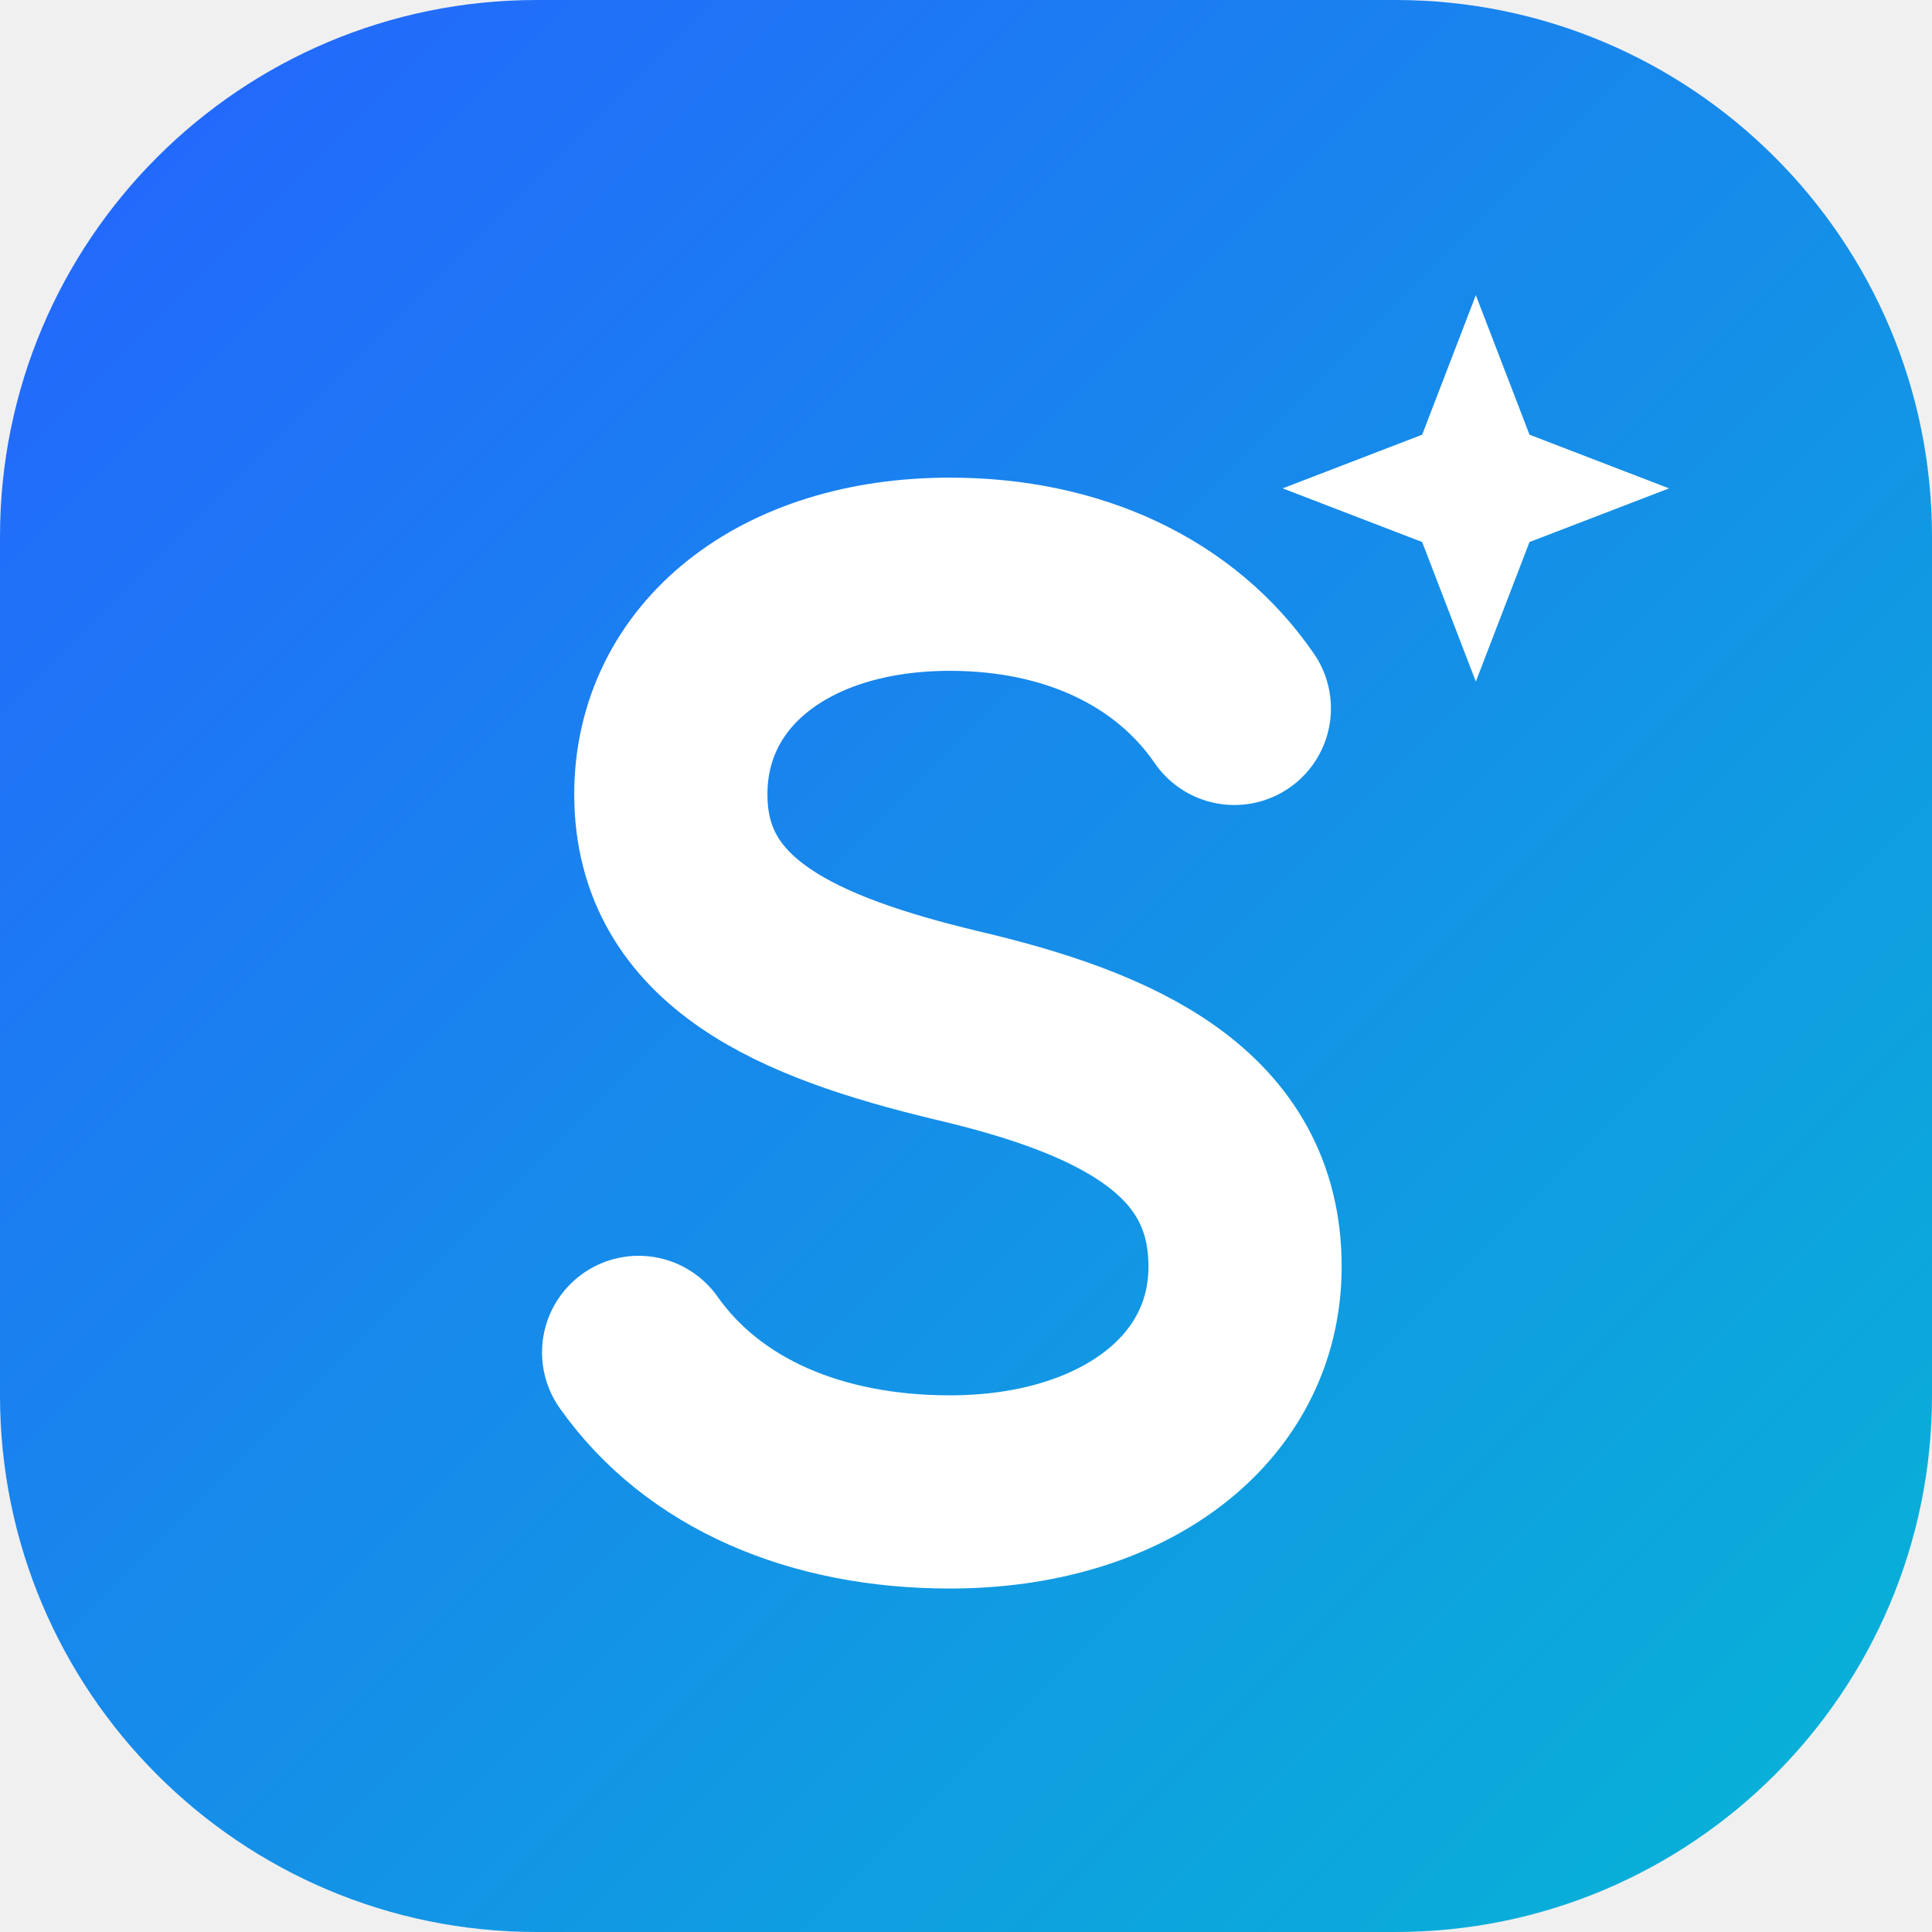
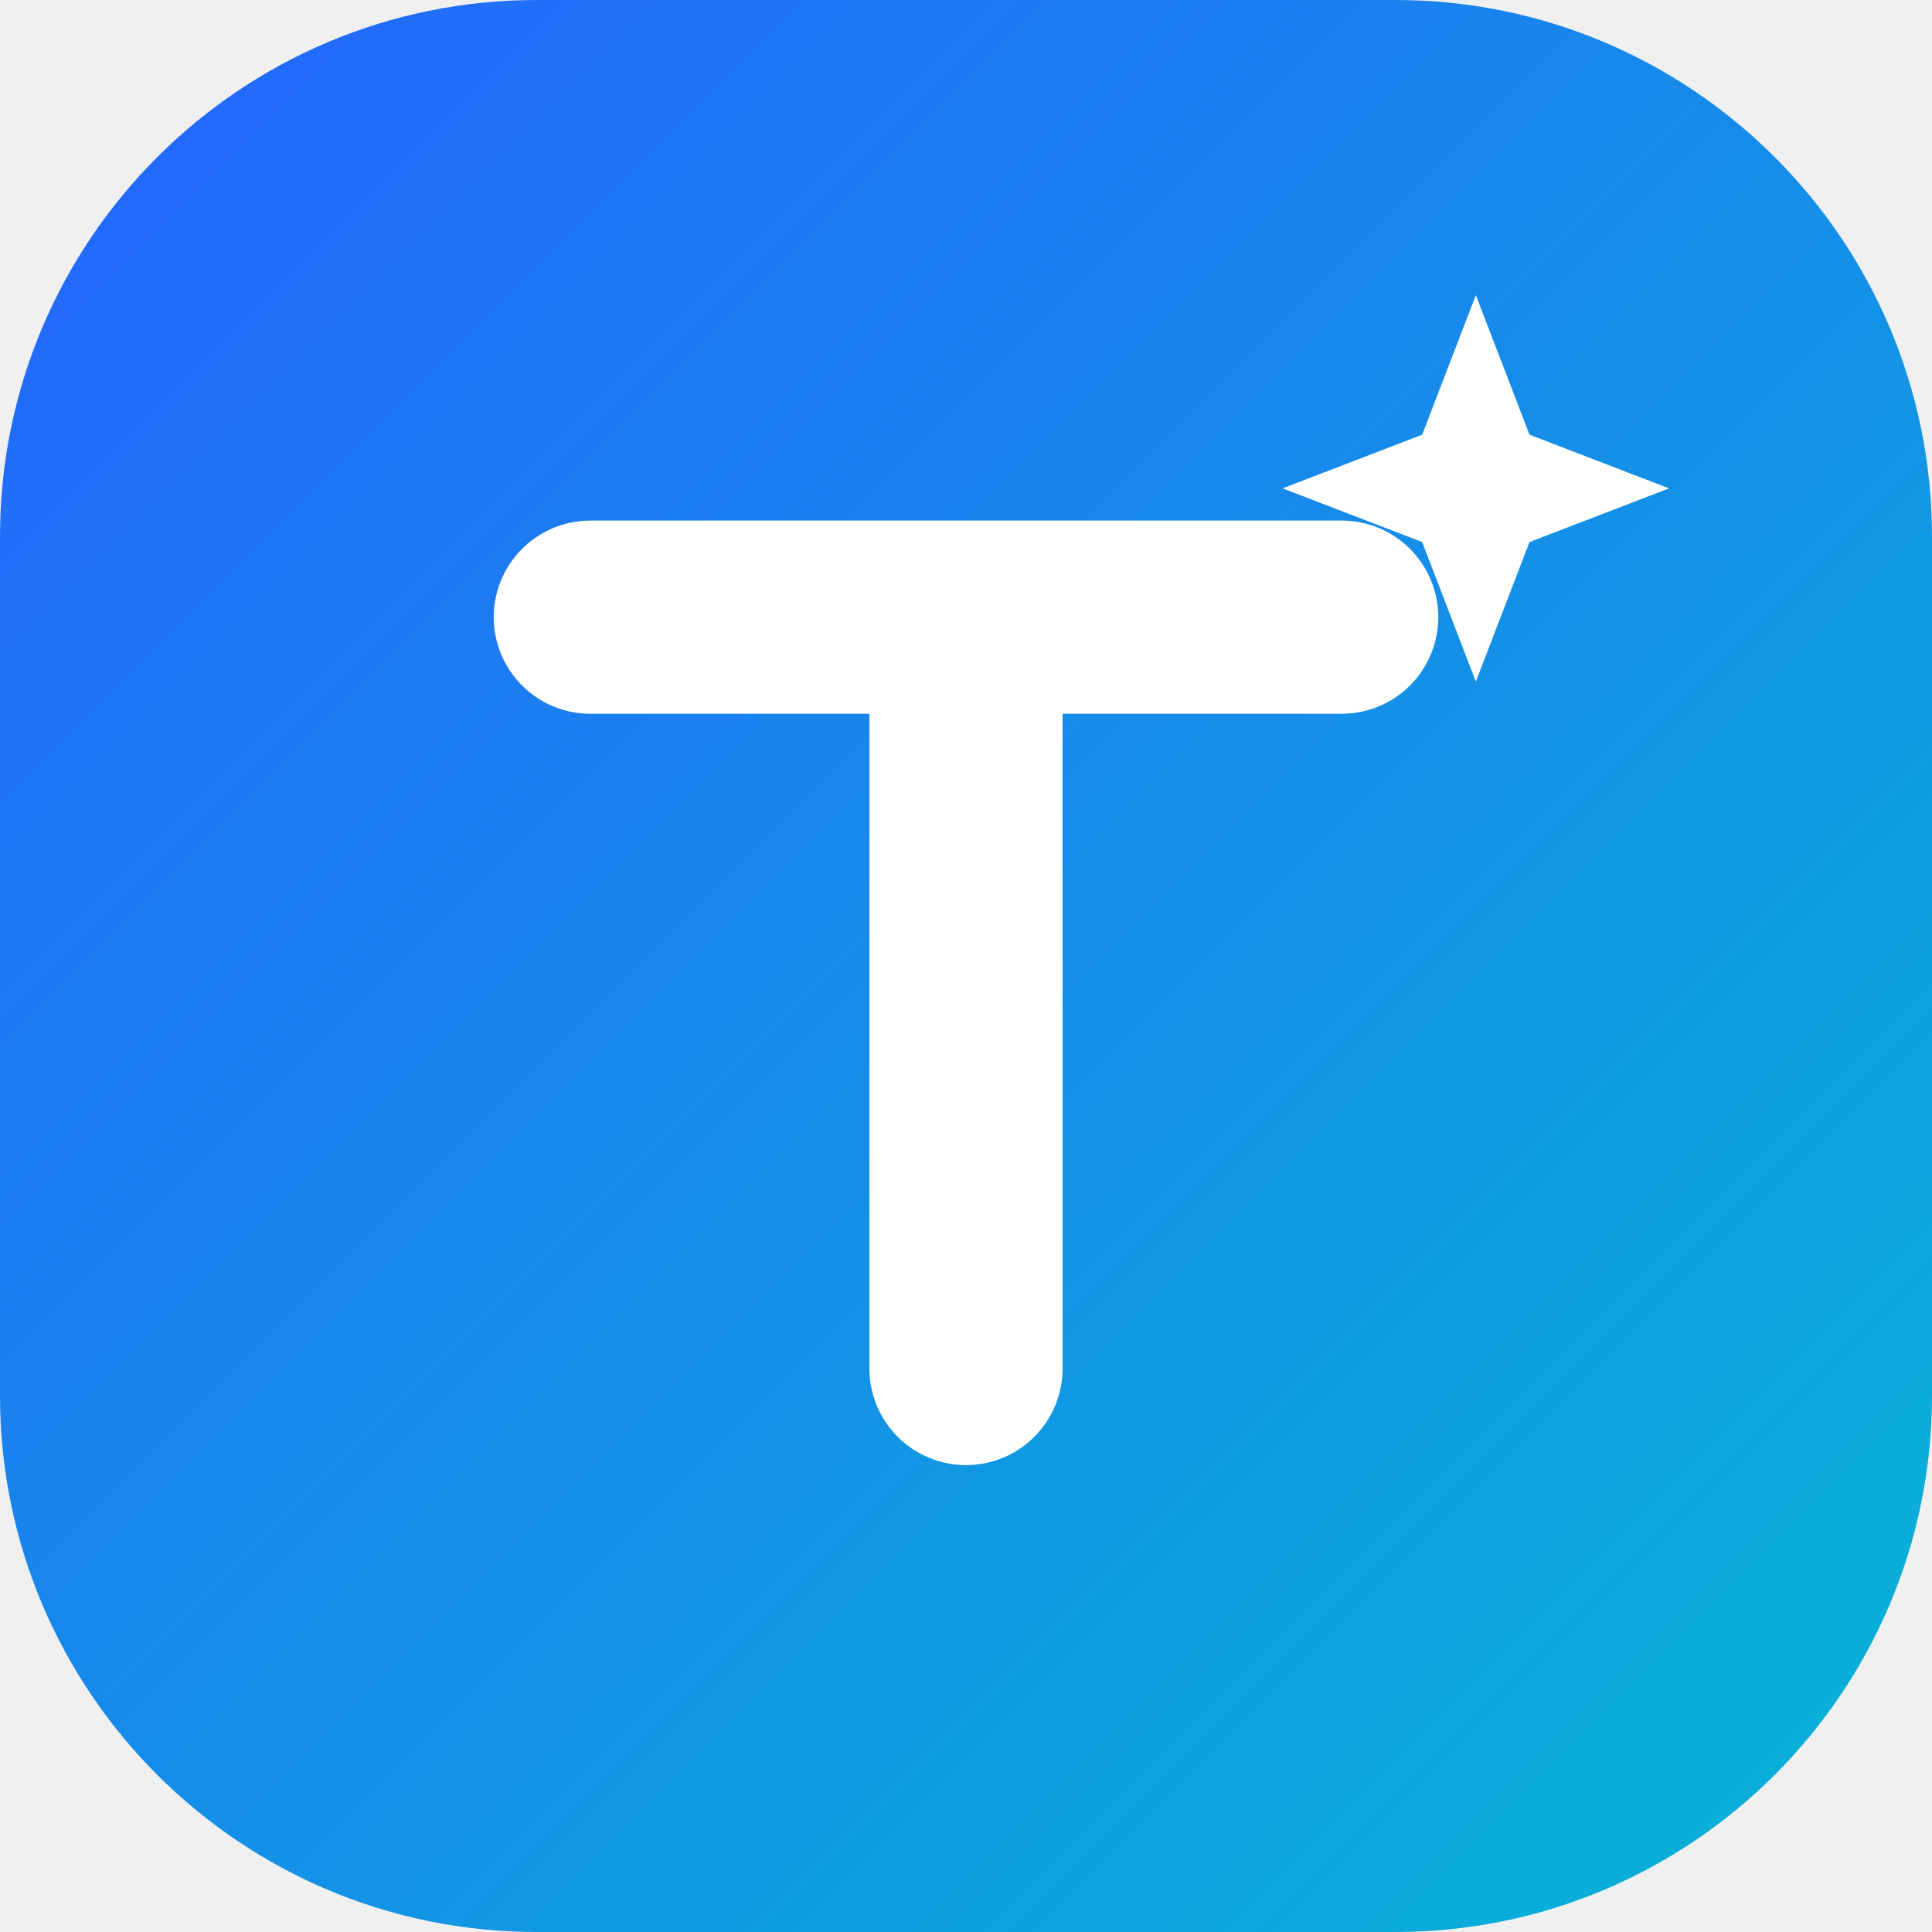
<svg xmlns="http://www.w3.org/2000/svg" width="36" height="36" viewBox="0 0 36 36">
  <defs>
    <linearGradient id="xg" x1="0" y1="0" x2="1" y2="1">
      <stop offset="0" stop-color="#2563FF" />
      <stop offset="1" stop-color="#06B6D4" />
    </linearGradient>
  </defs>
  <rect width="36" height="36" rx="10" fill="url(#xg)" />
-   <path d="M23 13.2c-1.1-1.6-3-2.5-5.3-2.5-3.1 0-5.2 1.7-5.2 4.1 0 2.6 2.4 3.6 5.3 4.3 3 .7 5.4 1.8 5.4 4.5 0 2.5-2.3 4.2-5.5 4.2-2.5 0-4.6-.9-5.8-2.6" fill="none" stroke="#fff" stroke-width="3.6" stroke-linecap="round" stroke-linejoin="round" />
+   <path d="M11 11.5h14M18 11.5v14" fill="none" stroke="#fff" stroke-width="3.6" stroke-linecap="round" stroke-linejoin="round" />
  <path d="M27.5 5.5l1 2.6 2.6 1-2.6 1-1 2.6-1-2.6-2.6-1 2.6-1z" fill="#fff" />
</svg>
